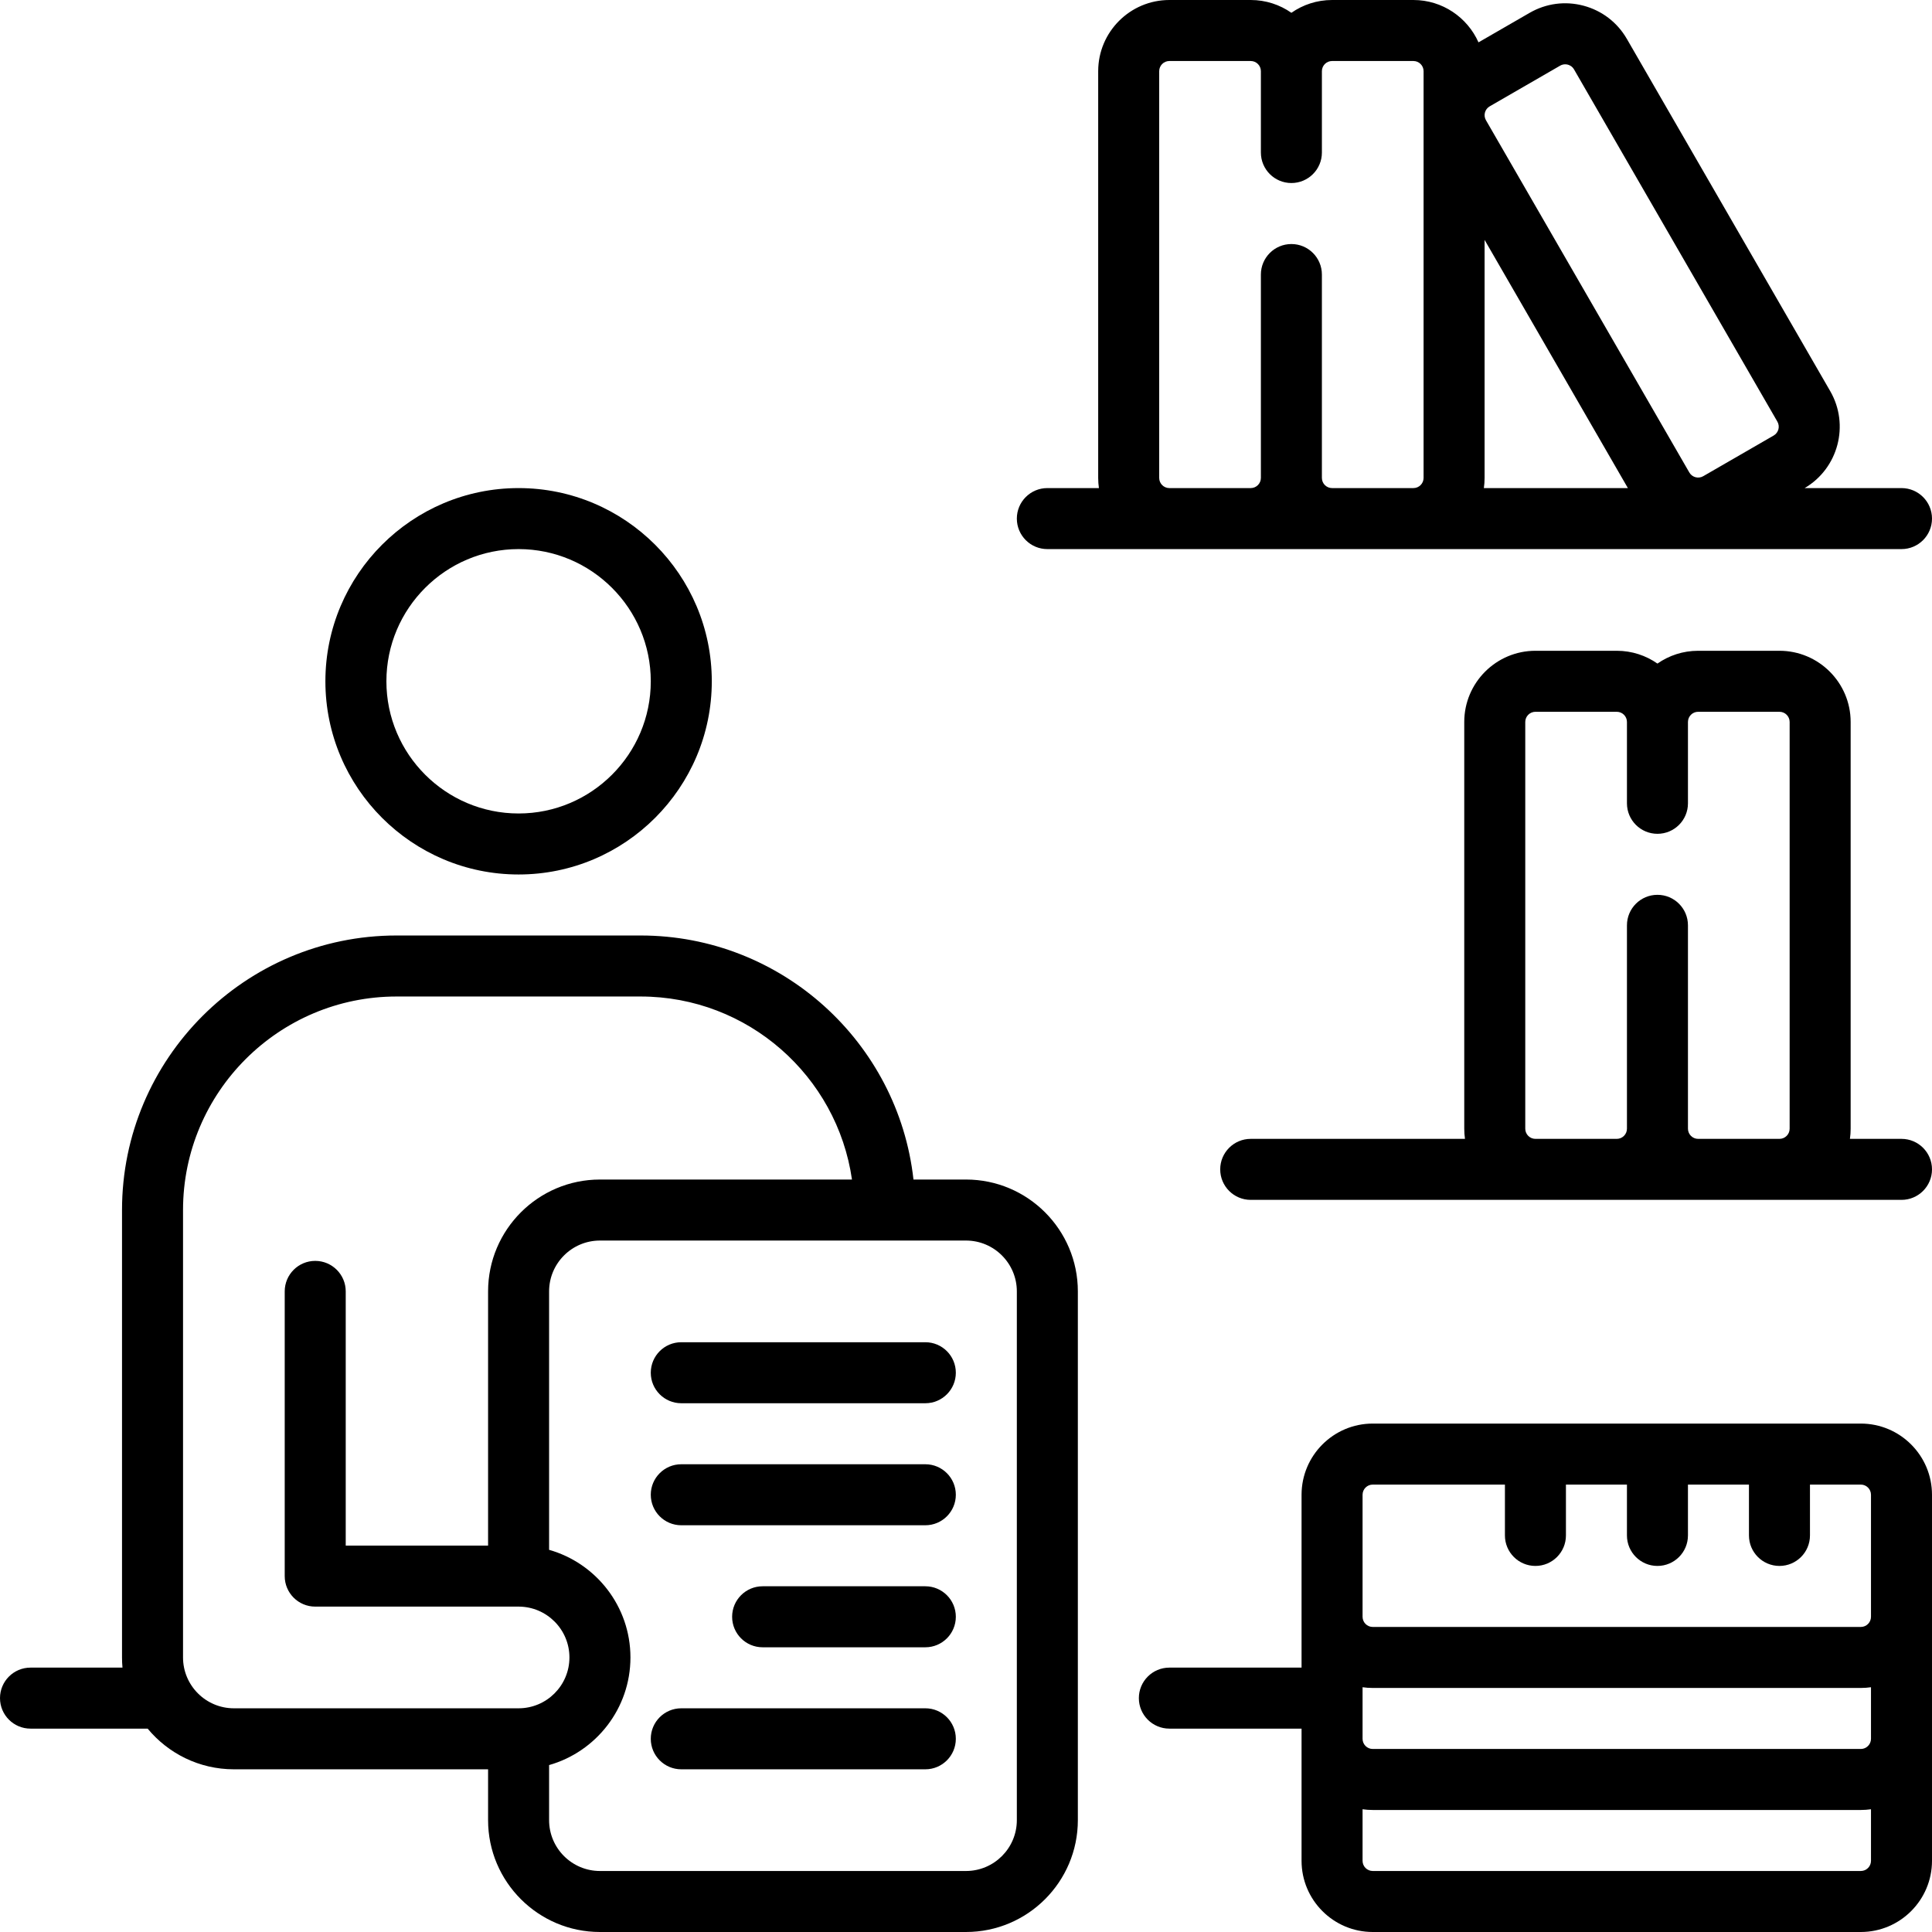
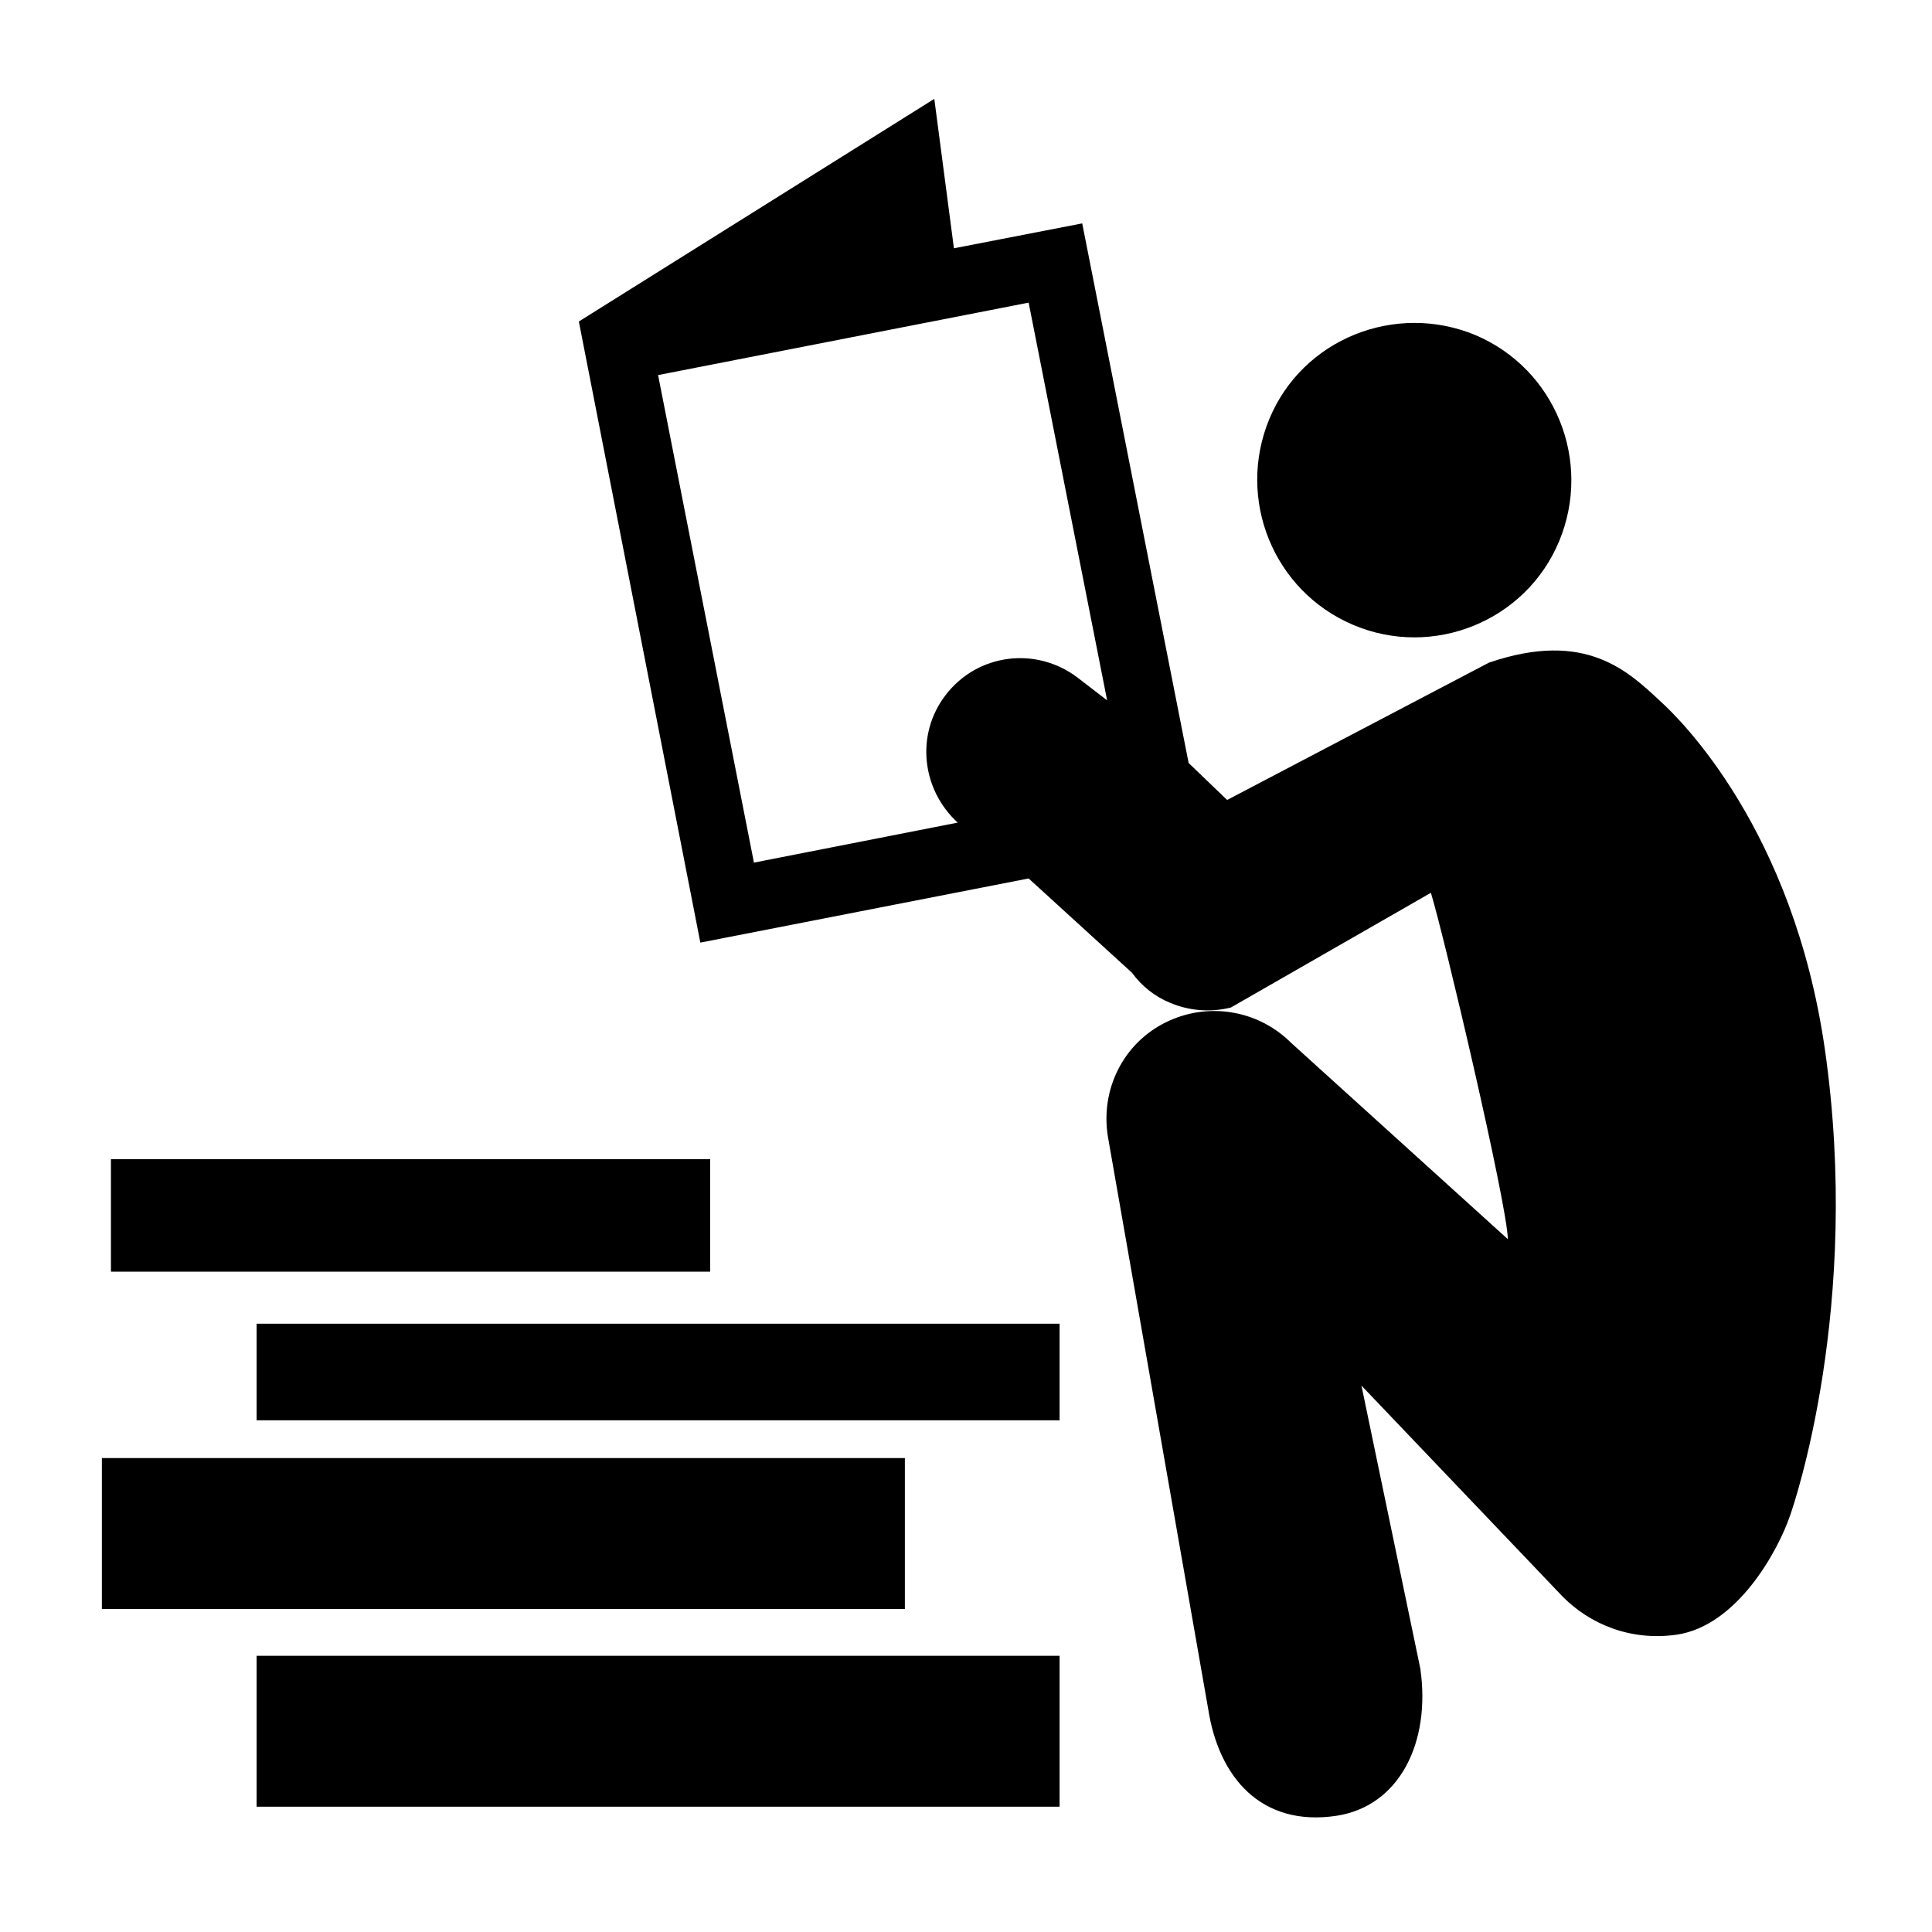
- <svg xmlns="http://www.w3.org/2000/svg" fill="#000000" height="800px" width="800px" version="1.1" id="Layer_1" viewBox="0 0 512 512" xml:space="preserve">
-   <g>
-     <g>
-       <g>
-         <path d="M137.432,231.747c28.231,0,51.2-22.969,51.2-51.2s-22.969-51.2-51.2-51.2s-51.2,22.969-51.2,51.2     S109.2,231.747,137.432,231.747z M137.432,145.516c19.316,0,35.032,15.716,35.032,35.032s-15.716,35.032-35.032,35.032     S102.4,199.863,102.4,180.547S118.116,145.516,137.432,145.516z" />
-         <path d="M277.558,145.516h226.358c4.465,0,8.084-3.62,8.084-8.084c0-4.465-3.62-8.084-8.084-8.084h-25.663     c8.908-5.235,11.95-16.728,6.776-25.692l-53.895-93.349c-2.519-4.363-6.587-7.485-11.454-8.788     c-4.866-1.304-9.949-0.634-14.313,1.884l-13.55,7.823C388.879,4.619,382.253,0,374.568,0H353.01     c-4.004,0-7.722,1.255-10.779,3.391C339.175,1.255,335.457,0,331.453,0h-21.558c-10.401,0-18.863,8.463-18.863,18.863v107.789     c0,0.915,0.066,1.814,0.192,2.695h-13.666c-4.465,0-8.084,3.62-8.084,8.084C269.474,141.896,273.093,145.516,277.558,145.516z      M394.78,28.183l18.67-10.779c0.482-0.278,0.951-0.361,1.339-0.361c0.29,0,0.534,0.045,0.706,0.092     c0.403,0.108,1.15,0.414,1.636,1.256l53.895,93.348c0.743,1.287,0.301,2.939-0.986,3.682l-18.67,10.779     c-1.286,0.742-2.938,0.3-3.681-0.987l-53.895-93.349C393.051,30.578,393.494,28.926,394.78,28.183z M393.432,126.653V63.573     l37.974,65.774h-38.167C393.366,128.467,393.432,127.568,393.432,126.653z M307.2,18.863c0-1.485,1.209-2.695,2.695-2.695h21.558     c1.485,0,2.695,1.209,2.695,2.695v21.558c0,4.465,3.62,8.084,8.084,8.084c4.465,0,8.084-3.62,8.084-8.084V18.863     c0-1.485,1.209-2.695,2.695-2.695h21.558c1.485,0,2.695,1.209,2.695,2.695v107.789c0,1.485-1.209,2.695-2.695,2.695H353.01     c-1.485,0-2.695-1.209-2.695-2.695V72.758c0-4.465-3.62-8.084-8.084-8.084c-4.465,0-8.084,3.62-8.084,8.084v53.895     c0,1.485-1.209,2.695-2.695,2.695h-21.558c-1.485,0-2.695-1.209-2.695-2.695V18.863z" />
-         <path d="M493.137,377.263H363.789c-10.401,0-18.863,8.463-18.863,18.863v45.81h-35.032c-4.465,0-8.084,3.62-8.084,8.084     c0,4.465,3.62,8.084,8.084,8.084h35.032v35.032c0,10.401,8.463,18.863,18.863,18.863h129.347     c10.401,0,18.863-8.463,18.863-18.863v-97.01C512,385.726,503.537,377.263,493.137,377.263z M495.832,493.137     c0,1.485-1.209,2.695-2.695,2.695H363.789c-1.485,0-2.695-1.209-2.695-2.695v-13.666c0.881,0.127,1.78,0.192,2.695,0.192h129.347     c0.915,0,1.814-0.066,2.695-0.192V493.137z M495.832,460.8c0,1.485-1.209,2.695-2.695,2.695H363.789     c-1.485,0-2.695-1.209-2.695-2.695v-10.779v-2.887c0.881,0.127,1.78,0.192,2.695,0.192h129.347c0.915,0,1.814-0.066,2.695-0.192     V460.8z M495.832,428.463c0,1.485-1.209,2.695-2.695,2.695H363.789c-1.485,0-2.695-1.209-2.695-2.695v-32.337     c0-1.485,1.209-2.695,2.695-2.695h35.032v13.474c0,4.465,3.62,8.084,8.084,8.084c4.465,0,8.084-3.62,8.084-8.084v-13.474h16.168     v13.474c0,4.465,3.62,8.084,8.084,8.084c4.465,0,8.084-3.62,8.084-8.084v-13.474h16.168v13.474c0,4.465,3.62,8.084,8.084,8.084     c4.465,0,8.084-3.62,8.084-8.084v-13.474h13.474c1.485,0,2.695,1.209,2.695,2.695V428.463z" />
-         <path d="M256,312.589h-13.92c-4.035-36.328-34.925-64.674-72.312-64.674h-64.674c-40.119,0-72.758,32.639-72.758,72.758v118.568     c0,0.908,0.041,1.808,0.122,2.695H8.084c-4.465,0-8.084,3.62-8.084,8.084c0,4.465,3.62,8.084,8.084,8.084H39.13     c5.441,6.579,13.664,10.779,22.849,10.779h67.368v13.474c0,16.345,13.297,29.642,29.642,29.642H256     c16.345,0,29.642-13.297,29.642-29.642V342.232C285.642,325.886,272.345,312.589,256,312.589z M137.432,452.716H61.979     c-7.43,0-13.474-6.044-13.474-13.474V320.674c0-31.204,25.385-56.589,56.589-56.589h64.674c28.459,0,52.078,21.117,56.014,48.505     h-66.793c-16.345,0-29.642,13.297-29.642,29.642V409.6H91.621v-67.368c0-4.465-3.62-8.084-8.084-8.084     c-4.465,0-8.084,3.62-8.084,8.084v75.453c0,4.465,3.62,8.084,8.084,8.084h53.805c0.053,0.001,0.106,0.001,0.16,0     c7.398,0.039,13.404,6.067,13.404,13.474C150.905,446.672,144.861,452.716,137.432,452.716z M269.474,482.358     c0,7.43-6.044,13.474-13.474,13.474h-97.01c-7.43,0-13.474-6.044-13.474-13.474v-14.595     c12.428-3.527,21.558-14.978,21.558-28.521s-9.13-24.994-21.558-28.521v-68.489c0-7.43,6.044-13.474,13.474-13.474H256     c7.43,0,13.474,6.044,13.474,13.474V482.358z" />
-         <path d="M503.916,301.811H490.25c0.127-0.881,0.192-1.78,0.192-2.695v-107.79c0-10.401-8.463-18.863-18.863-18.863h-21.558     c-4.004,0-7.722,1.255-10.779,3.391c-3.057-2.136-6.775-3.391-10.779-3.391h-21.558c-10.401,0-18.863,8.463-18.863,18.863v107.79     c0,0.915,0.066,1.814,0.192,2.695h-56.781c-4.465,0-8.084,3.62-8.084,8.084c0,4.465,3.62,8.084,8.084,8.084h172.463     c4.465,0,8.084-3.62,8.084-8.084C512,305.43,508.38,301.811,503.916,301.811z M474.274,299.116c0,1.485-1.209,2.695-2.695,2.695     h-21.558c-1.485,0-2.695-1.209-2.695-2.695v-53.895c0-4.465-3.62-8.084-8.084-8.084c-4.465,0-8.084,3.62-8.084,8.084v53.895     c0,1.485-1.209,2.695-2.695,2.695h-21.558c-1.485,0-2.695-1.209-2.695-2.695v-107.79c0-1.485,1.209-2.695,2.695-2.695h21.558     c1.485,0,2.695,1.209,2.695,2.695v21.558c0,4.465,3.62,8.084,8.084,8.084c4.465,0,8.084-3.62,8.084-8.084v-21.558     c0-1.485,1.209-2.695,2.695-2.695h21.558c1.485,0,2.695,1.209,2.695,2.695V299.116z" />
-         <path d="M245.221,452.716h-64.674c-4.465,0-8.084,3.62-8.084,8.084s3.62,8.084,8.084,8.084h64.674     c4.465,0,8.084-3.62,8.084-8.084S249.686,452.716,245.221,452.716z" />
-         <path d="M245.221,355.705h-64.674c-4.465,0-8.084,3.62-8.084,8.084c0,4.465,3.62,8.084,8.084,8.084h64.674     c4.465,0,8.084-3.62,8.084-8.084C253.305,359.325,249.686,355.705,245.221,355.705z" />
-         <path d="M245.221,420.379h-43.116c-4.465,0-8.084,3.62-8.084,8.084c0,4.465,3.62,8.084,8.084,8.084h43.116     c4.465,0,8.084-3.62,8.084-8.084C253.305,423.999,249.686,420.379,245.221,420.379z" />
-         <path d="M245.221,388.042h-64.674c-4.465,0-8.084,3.62-8.084,8.084c0,4.465,3.62,8.084,8.084,8.084h64.674     c4.465,0,8.084-3.62,8.084-8.084C253.305,391.662,249.686,388.042,245.221,388.042z" />
-       </g>
-     </g>
+ <svg xmlns="http://www.w3.org/2000/svg" fill="#000000" height="800px" width="800px" version="1.1" viewBox="0 0 256 256" xml:space="preserve">
+   <g id="Layer_1">
+ </g>
+   <g id="Timeline">
+ </g>
+   <g id="icons">
+     <path d="M123.8,13.1L76.7,42.6l16.1,82.3l43.5-8.5l13.7,12.5c1.3,1.8,3.1,3.2,5.1,4c2.4,1,5.2,1.3,8,0.6l26.5-15.2   c1.7,5.5,10.1,41.2,10.2,45.9l-28.7-26c-4.4-4.4-11.1-5.5-16.7-2.7c-5.6,2.8-8.6,8.9-7.6,15.1l13.3,75.9c1.4,9,7,15.6,17,14.1   c8.4-1.3,12.5-9.8,11.1-19.5l-7.8-37.5l26.7,28c3.5,3.5,8.8,5.9,15.1,5c8-1.2,13.4-11.1,15-15.8c0.5-1.4,9.5-27.7,4.6-61.8   c-4.2-29.1-19.2-43.7-21.6-45.9c-4.4-4.1-10-9.7-22.9-5.3L162.6,106l-5.1-4.9l-14.1-71.5l-17,3.3L123.8,13.1z M87.2,49.7l49.1-9.6   l10.4,52.7l-3.9-3c-5.5-4.2-13.3-3.2-17.5,2.3c-4,5.2-3.2,12.5,1.6,16.9l-27,5.3L87.2,49.7z M179.3,82.8   c-10.6-4.5-15.5-16.7-11.1-27.3s16.7-15.5,27.3-11.1c10.6,4.5,15.5,16.7,11.1,27.3S189.9,87.3,179.3,82.8z M34,175.4h106.4v12.8H34   V175.4z M13.5,193.2h106.4v20H13.5V193.2z M14.7,153.6h79.4v14.9H14.7V153.6z M34,219.4h106.4v20H34V219.4z" />
  </g>
</svg>
